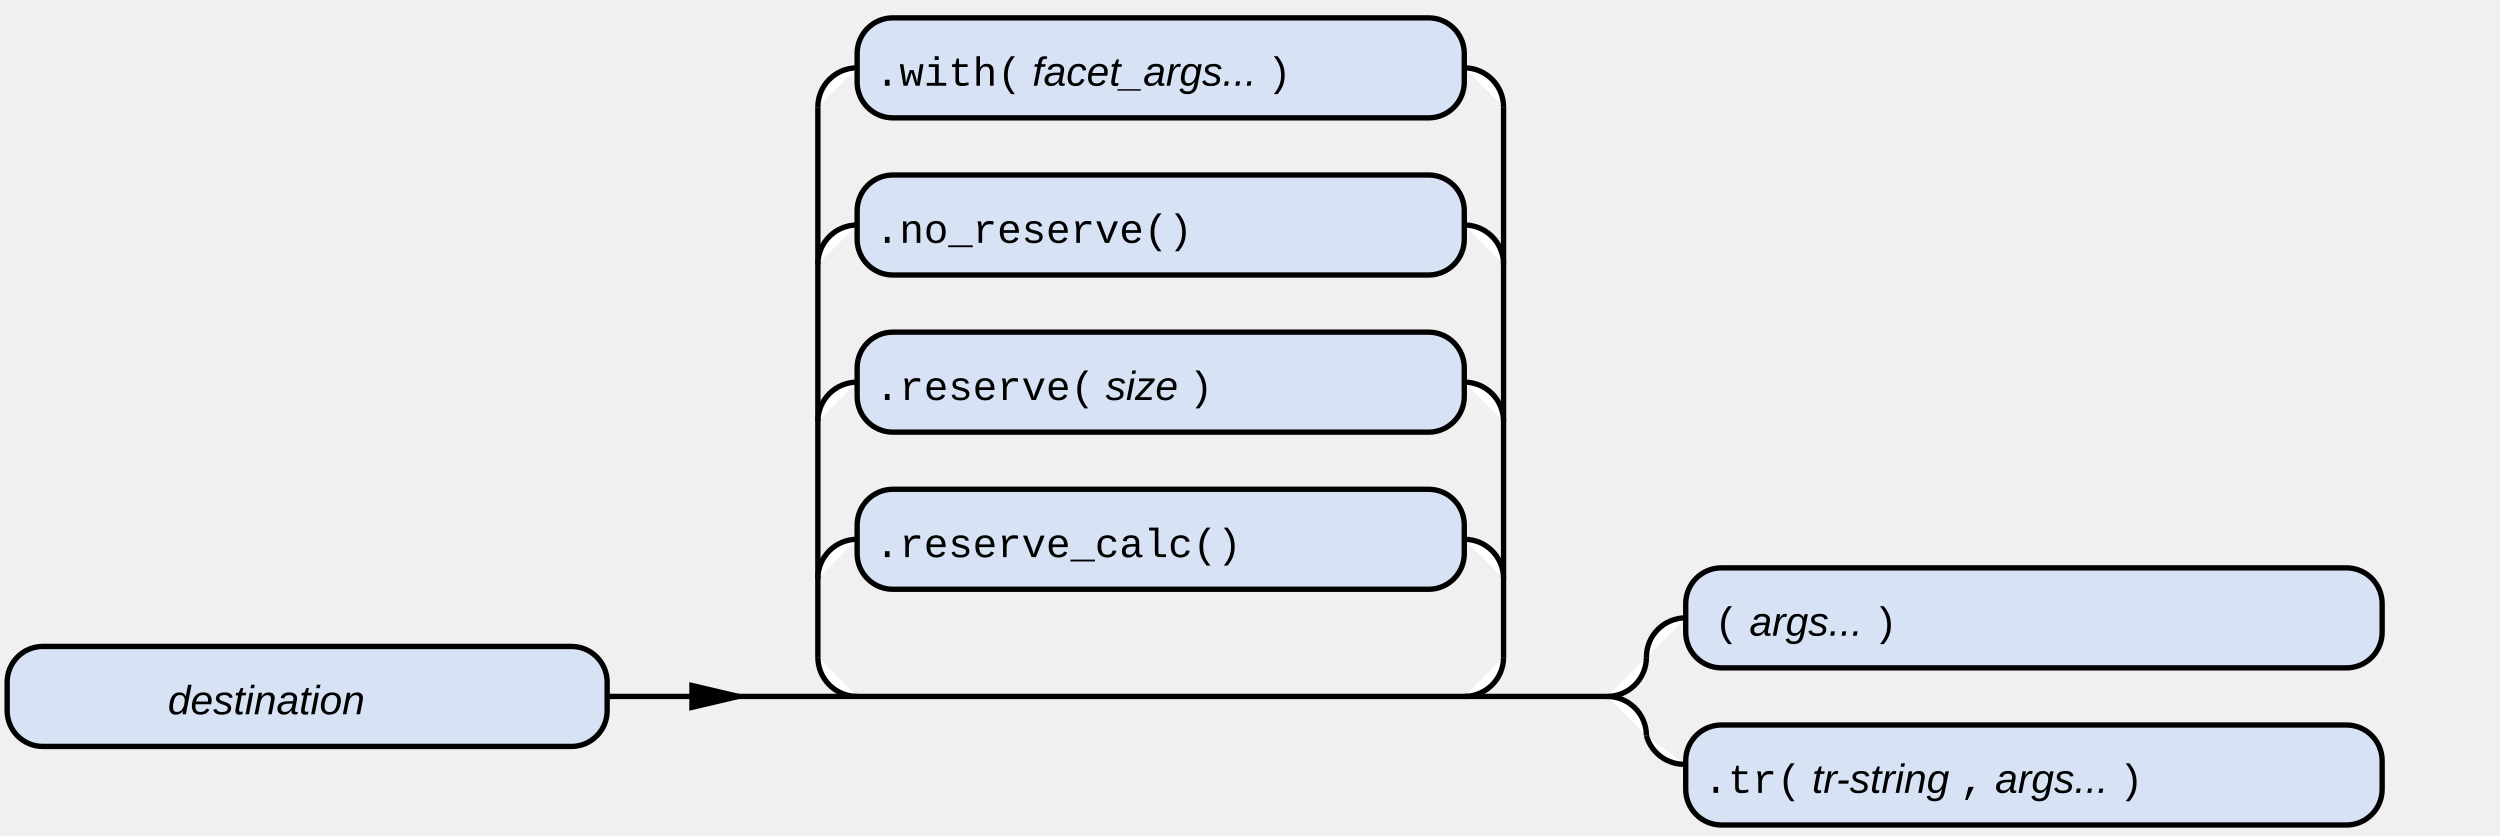
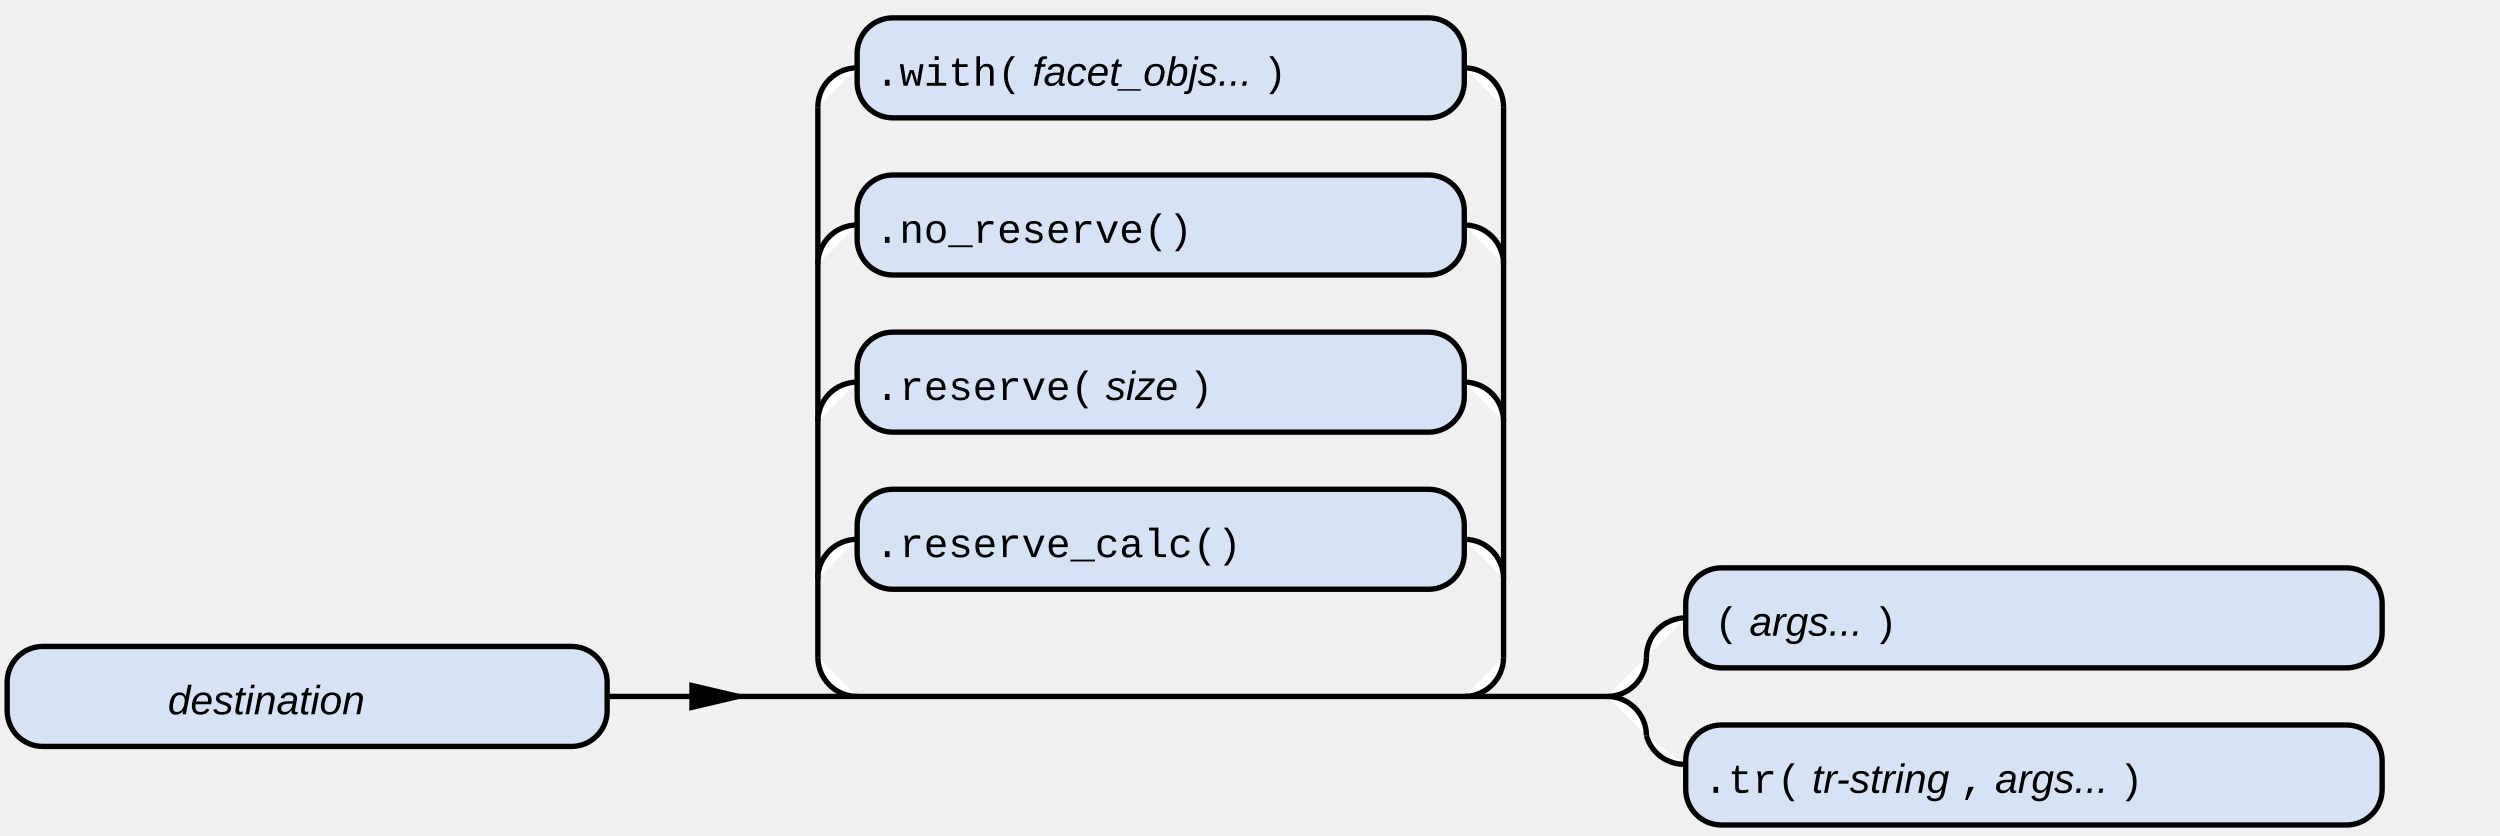
<svg xmlns="http://www.w3.org/2000/svg" width="700px" height="234px">
  <style>
    /*  */
    .code {
    font-style:normal;
    font-family:"Courier New";
    font-size:95%;
    }
    .repl {
    font-style:italic;
    font-family:Arial;
    font-size:95%;
    }
    rect{
    fill:#d7e3f4;
    stroke:black;
    stroke-width:1.5;
    }
    path{
    stroke:black;
    stroke-width:1.5;
    fill:white;
    }
    path.arrow{
    fill:black;
    stroke-width:0;
    }
    a:hover {
    outline: dotted 1px blue;
    /*stroke:blue;*/
    }
    /*  */
  </style>
  <a href="quick_reference.html#facets" target="_parent">
    <rect width="170" height="28" rx="10" ry="10" x="240" y="5" />
    <text x="245" y="24">
      <tspan class="code">.with(</tspan>
-       <tspan class="repl">facet_args...</tspan>
+       <tspan class="repl">facet_objs...</tspan>
      <tspan class="code">)</tspan>
    </text>
  </a>
  <a href="quick_reference.html#reserve" target="_parent">
    <rect width="170" height="28" rx="10" ry="10" x="240" y="49" />
    <text x="245" y="68">
      <tspan class="code">.no_reserve()</tspan>
    </text>
  </a>
  <a href="quick_reference.html#reserve" target="_parent">
    <rect width="170" height="28" rx="10" ry="10" x="240" y="93" />
    <text x="245" y="112">
      <tspan class="code">.reserve(</tspan>
      <tspan class="repl">size</tspan>
      <tspan class="code">)</tspan>
    </text>
  </a>
  <a href="quick_reference.html#reserve" target="_parent">
    <rect width="170" height="28" rx="10" ry="10" x="240" y="137" />
    <text x="245" y="156" class="code">.reserve_calc()</text>
  </a>
  <a href="quick_reference.html#destinations" target="_parent">
    <rect width="168" height="28" rx="10" ry="10" x="2" y="181" />
    <text x="47" y="200" class="repl">destination</text>
  </a>
  <path d="M170 195 H450" />
  <path d="M229 30 V184" />
  <path d="M421 30 V184" />
  <path d="M240 19 A11 11 0 0 0 229 30" />
  <path d="M410 19 A11 11 0 0 1 421 30" />
  <path d="M240 63 A11 11 0 0 0 229 74" />
  <path d="M410 63 A11 11 0 0 1 421 74" />
  <path d="M240 107 A11 11 0 0 0 229 118" />
  <path d="M410 107 A11 11 0 0 1 421 118" />
  <path d="M240 151 A11 11 0 0 0 229 162" />
  <path d="M410 151 A11 11 0 0 1 421 162" />
  <path d="M240 195 A11 11 0 0 1 229 184" />
  <path d="M410 195 A11 11 0 0 0 421 184" />
  <path d="M450 195 A11 11 0 0 0 461 184" />
  <path d="M461 184 A11 11 0 0 1 472 173" />
  <path d="M450 195 A11 11 0 0 1 461 206" />
  <path d="M461 206 A11 11 0 0 0 472 214" />
  <a href="quick_reference.html#input_types" target="_parent">
    <rect width="195" height="28" rx="10" ry="10" x="472" y="159" />
    <text x="480" y="178">
      <tspan class="code">(</tspan>
      <tspan class="repl">args...</tspan>
      <tspan class="code">)</tspan>
    </text>
  </a>
  <a href="quick_reference.html#tr_string" target="_parent">
    <rect width="195" height="28" rx="10" ry="10" x="472" y="203" />
    <text x="477" y="222">
      <tspan class="code">.tr(</tspan>
      <tspan class="repl">tr-string</tspan>
      <tspan class="code">,</tspan>
      <tspan class="repl">args...</tspan>
      <tspan class="code">)</tspan>
    </text>
  </a>
  <path class="arrow" d="M210 195 l -17 -4 v 8" />
</svg>
